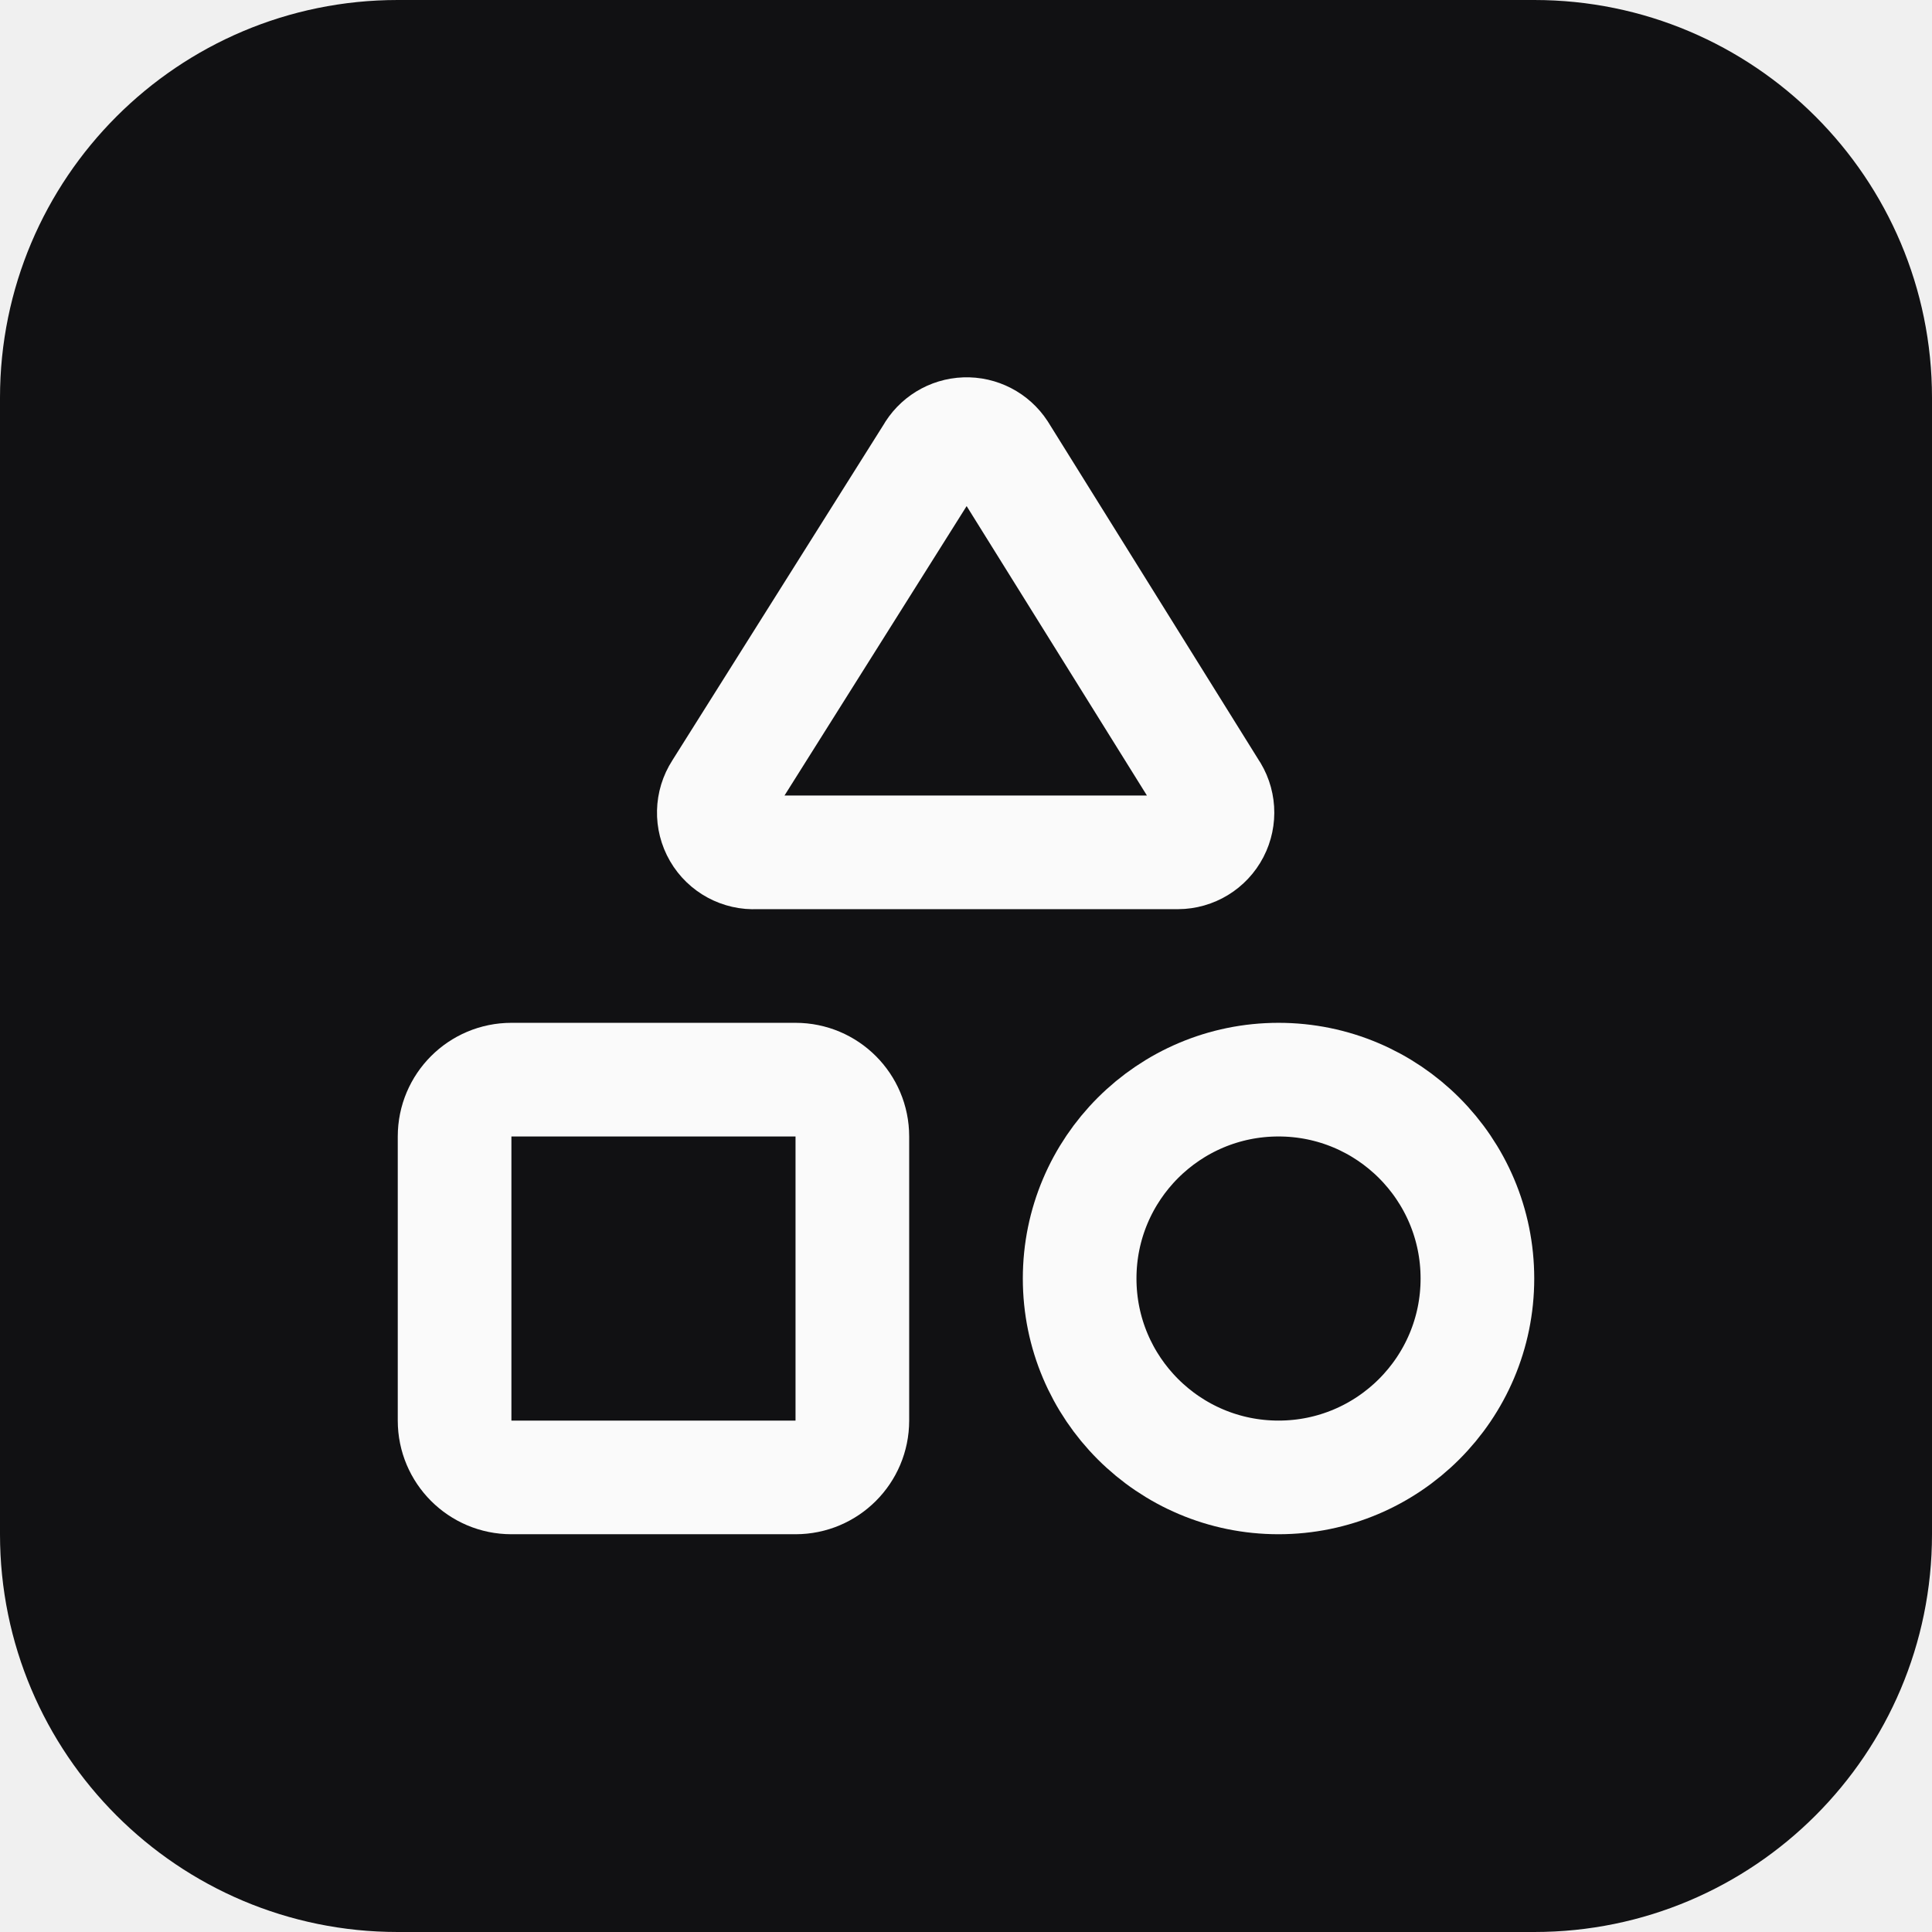
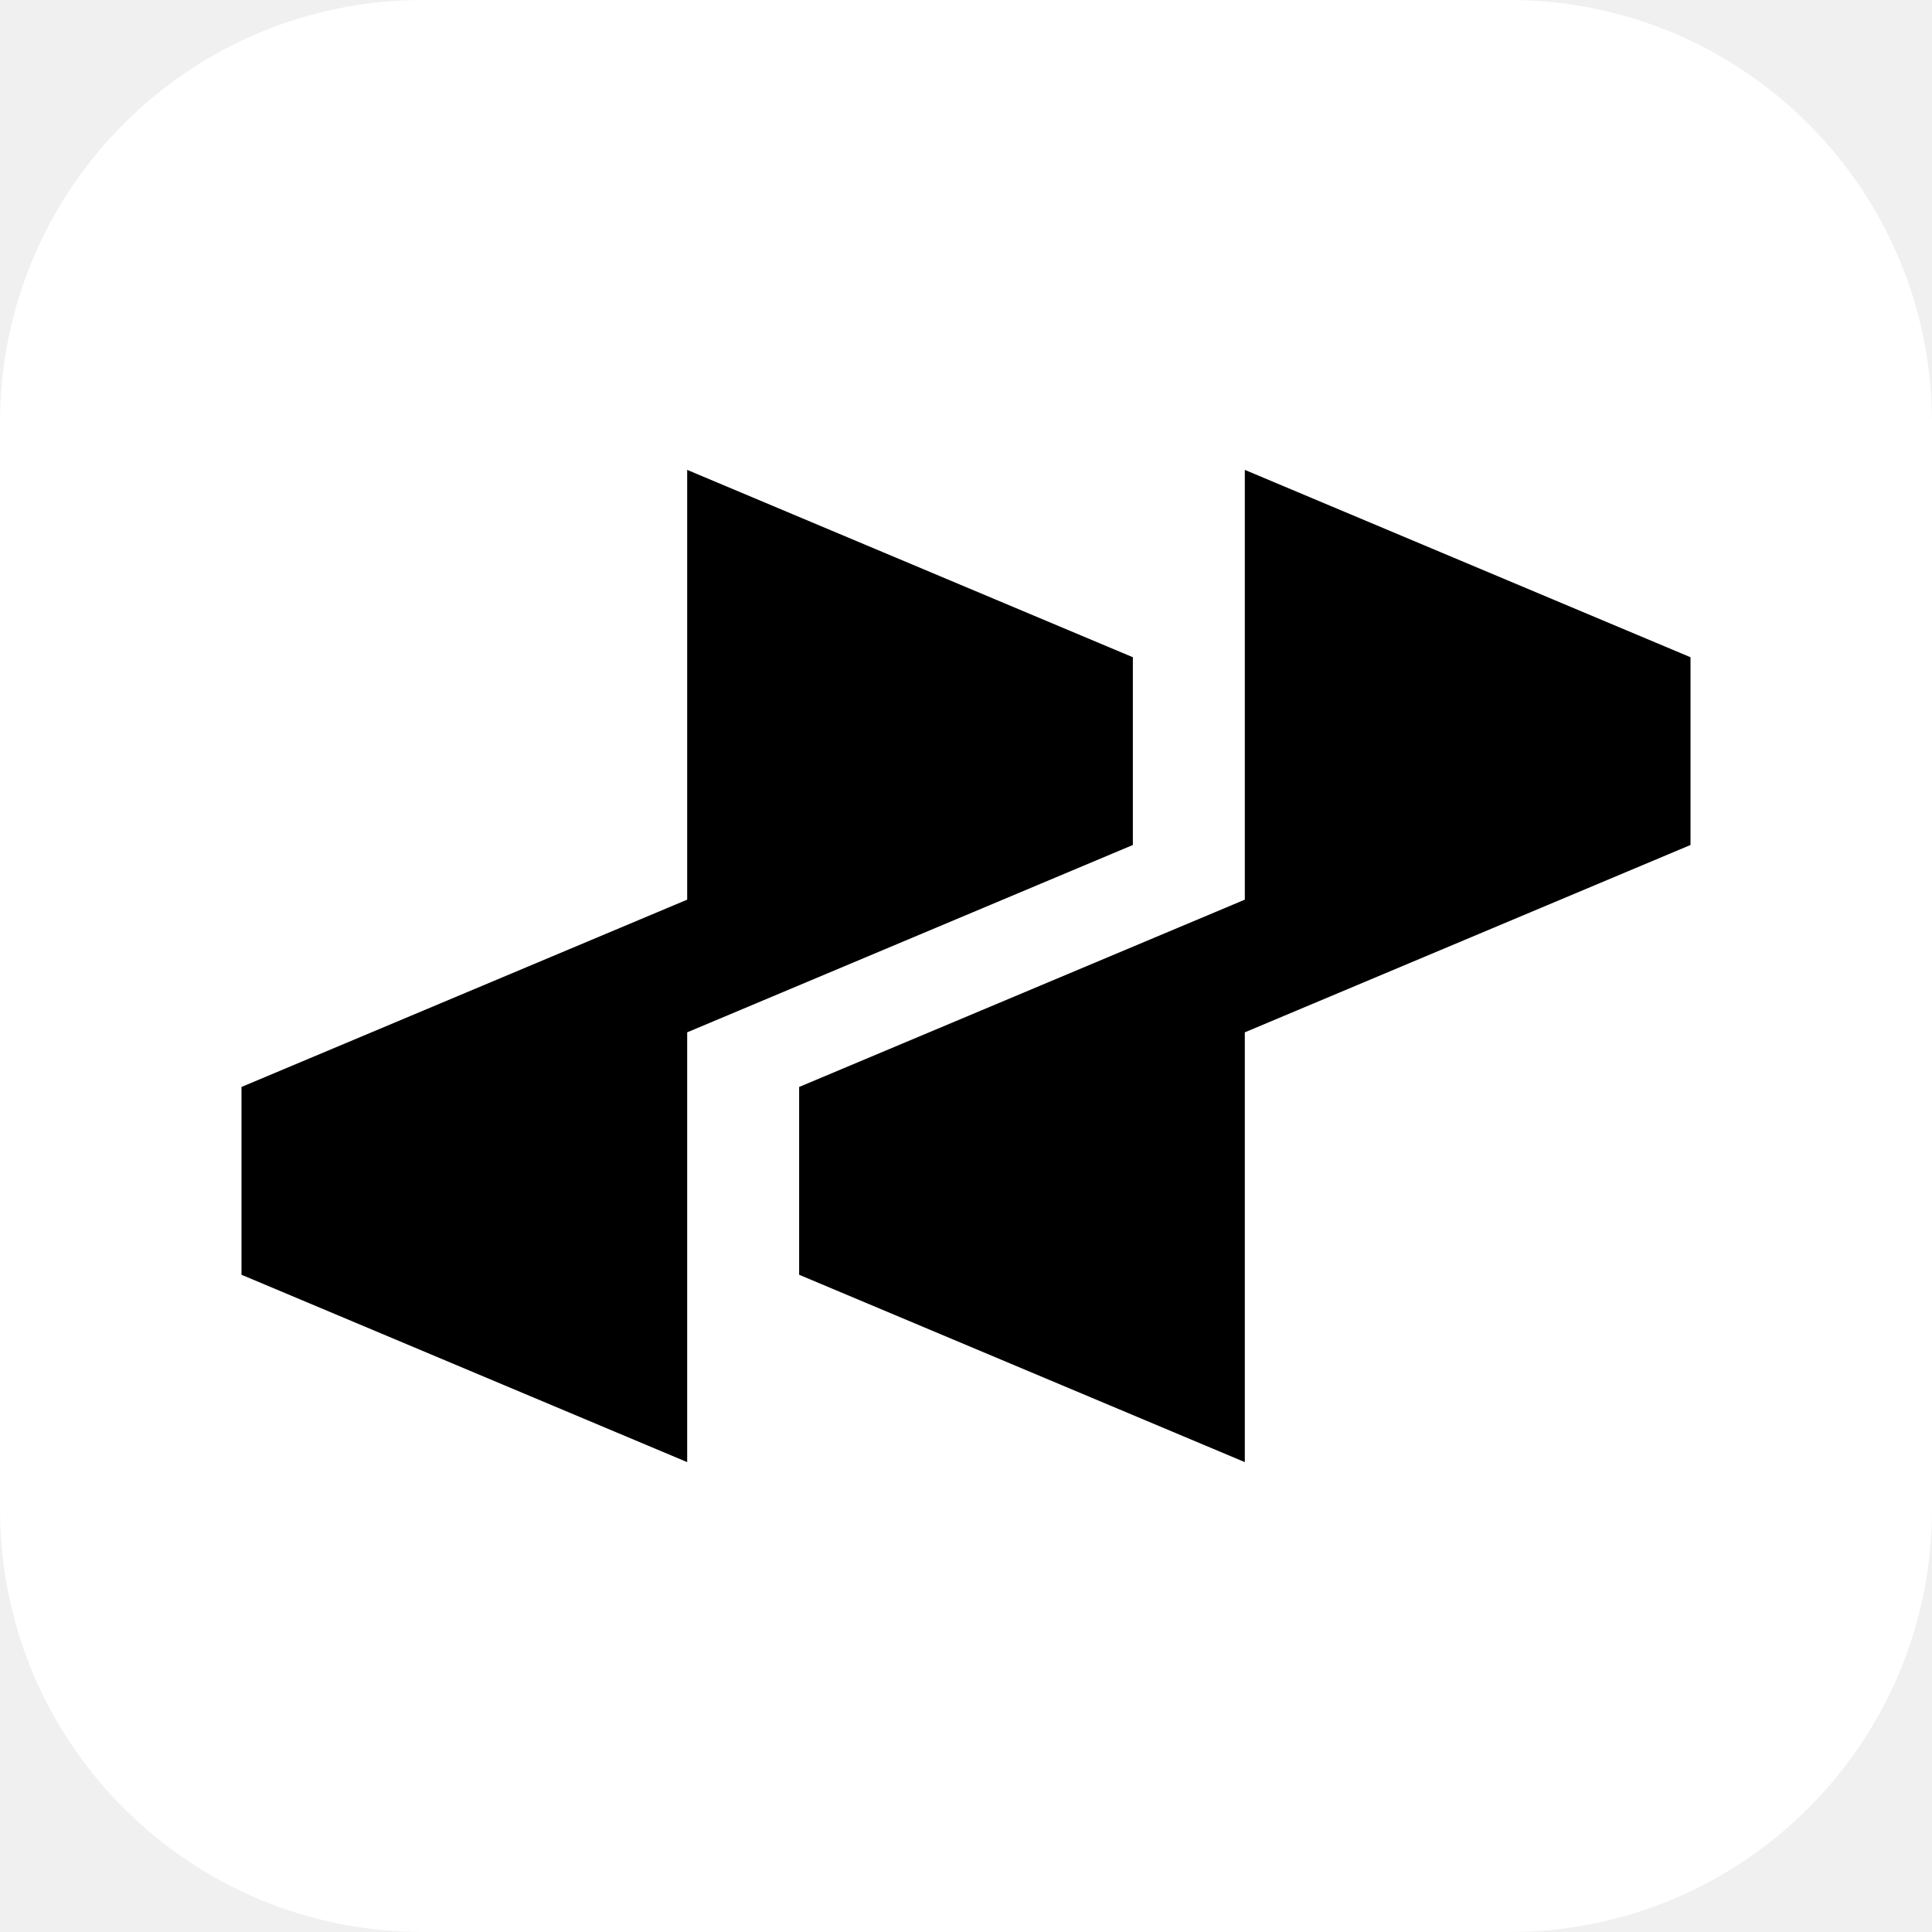
- <svg xmlns="http://www.w3.org/2000/svg" viewBox="-5 -5 34 34" width="32" height="32">
-   <rect x="-5" y="-5" width="34" height="34" rx="7" fill="#111113" />
-   <g fill="none" stroke="#fafafa" stroke-width="2" stroke-linecap="round" stroke-linejoin="round">
-     <path d="M8.3 10a.7.7 0 0 1-.626-1.079L11.4 3a.7.7 0 0 1 1.198-.043L16.3 8.9a.7.7 0 0 1-.572 1.1Z" />
-     <rect x="3" y="14" width="7" height="7" rx="1" />
-     <circle cx="17.5" cy="17.5" r="3.5" />
+ <svg xmlns="http://www.w3.org/2000/svg" viewBox="0 0 256 256">
+   <rect width="256" height="256" rx="56" ry="56" fill="#fff" />
+   <g transform="translate(32,32) scale(0.75)" fill="#000">
+     <polygon points="157.48,73.45 157.48,106.62 78.74,139.72 78.74,215.65 0,182.55 0,149.37 78.74,116.28 78.74,40.35" />
+     <polygon points="256,73.45 256,106.62 177.26,139.72 177.26,215.65 98.52,182.55 98.52,149.37 177.26,116.28 177.26,40.35" />
  </g>
</svg>
